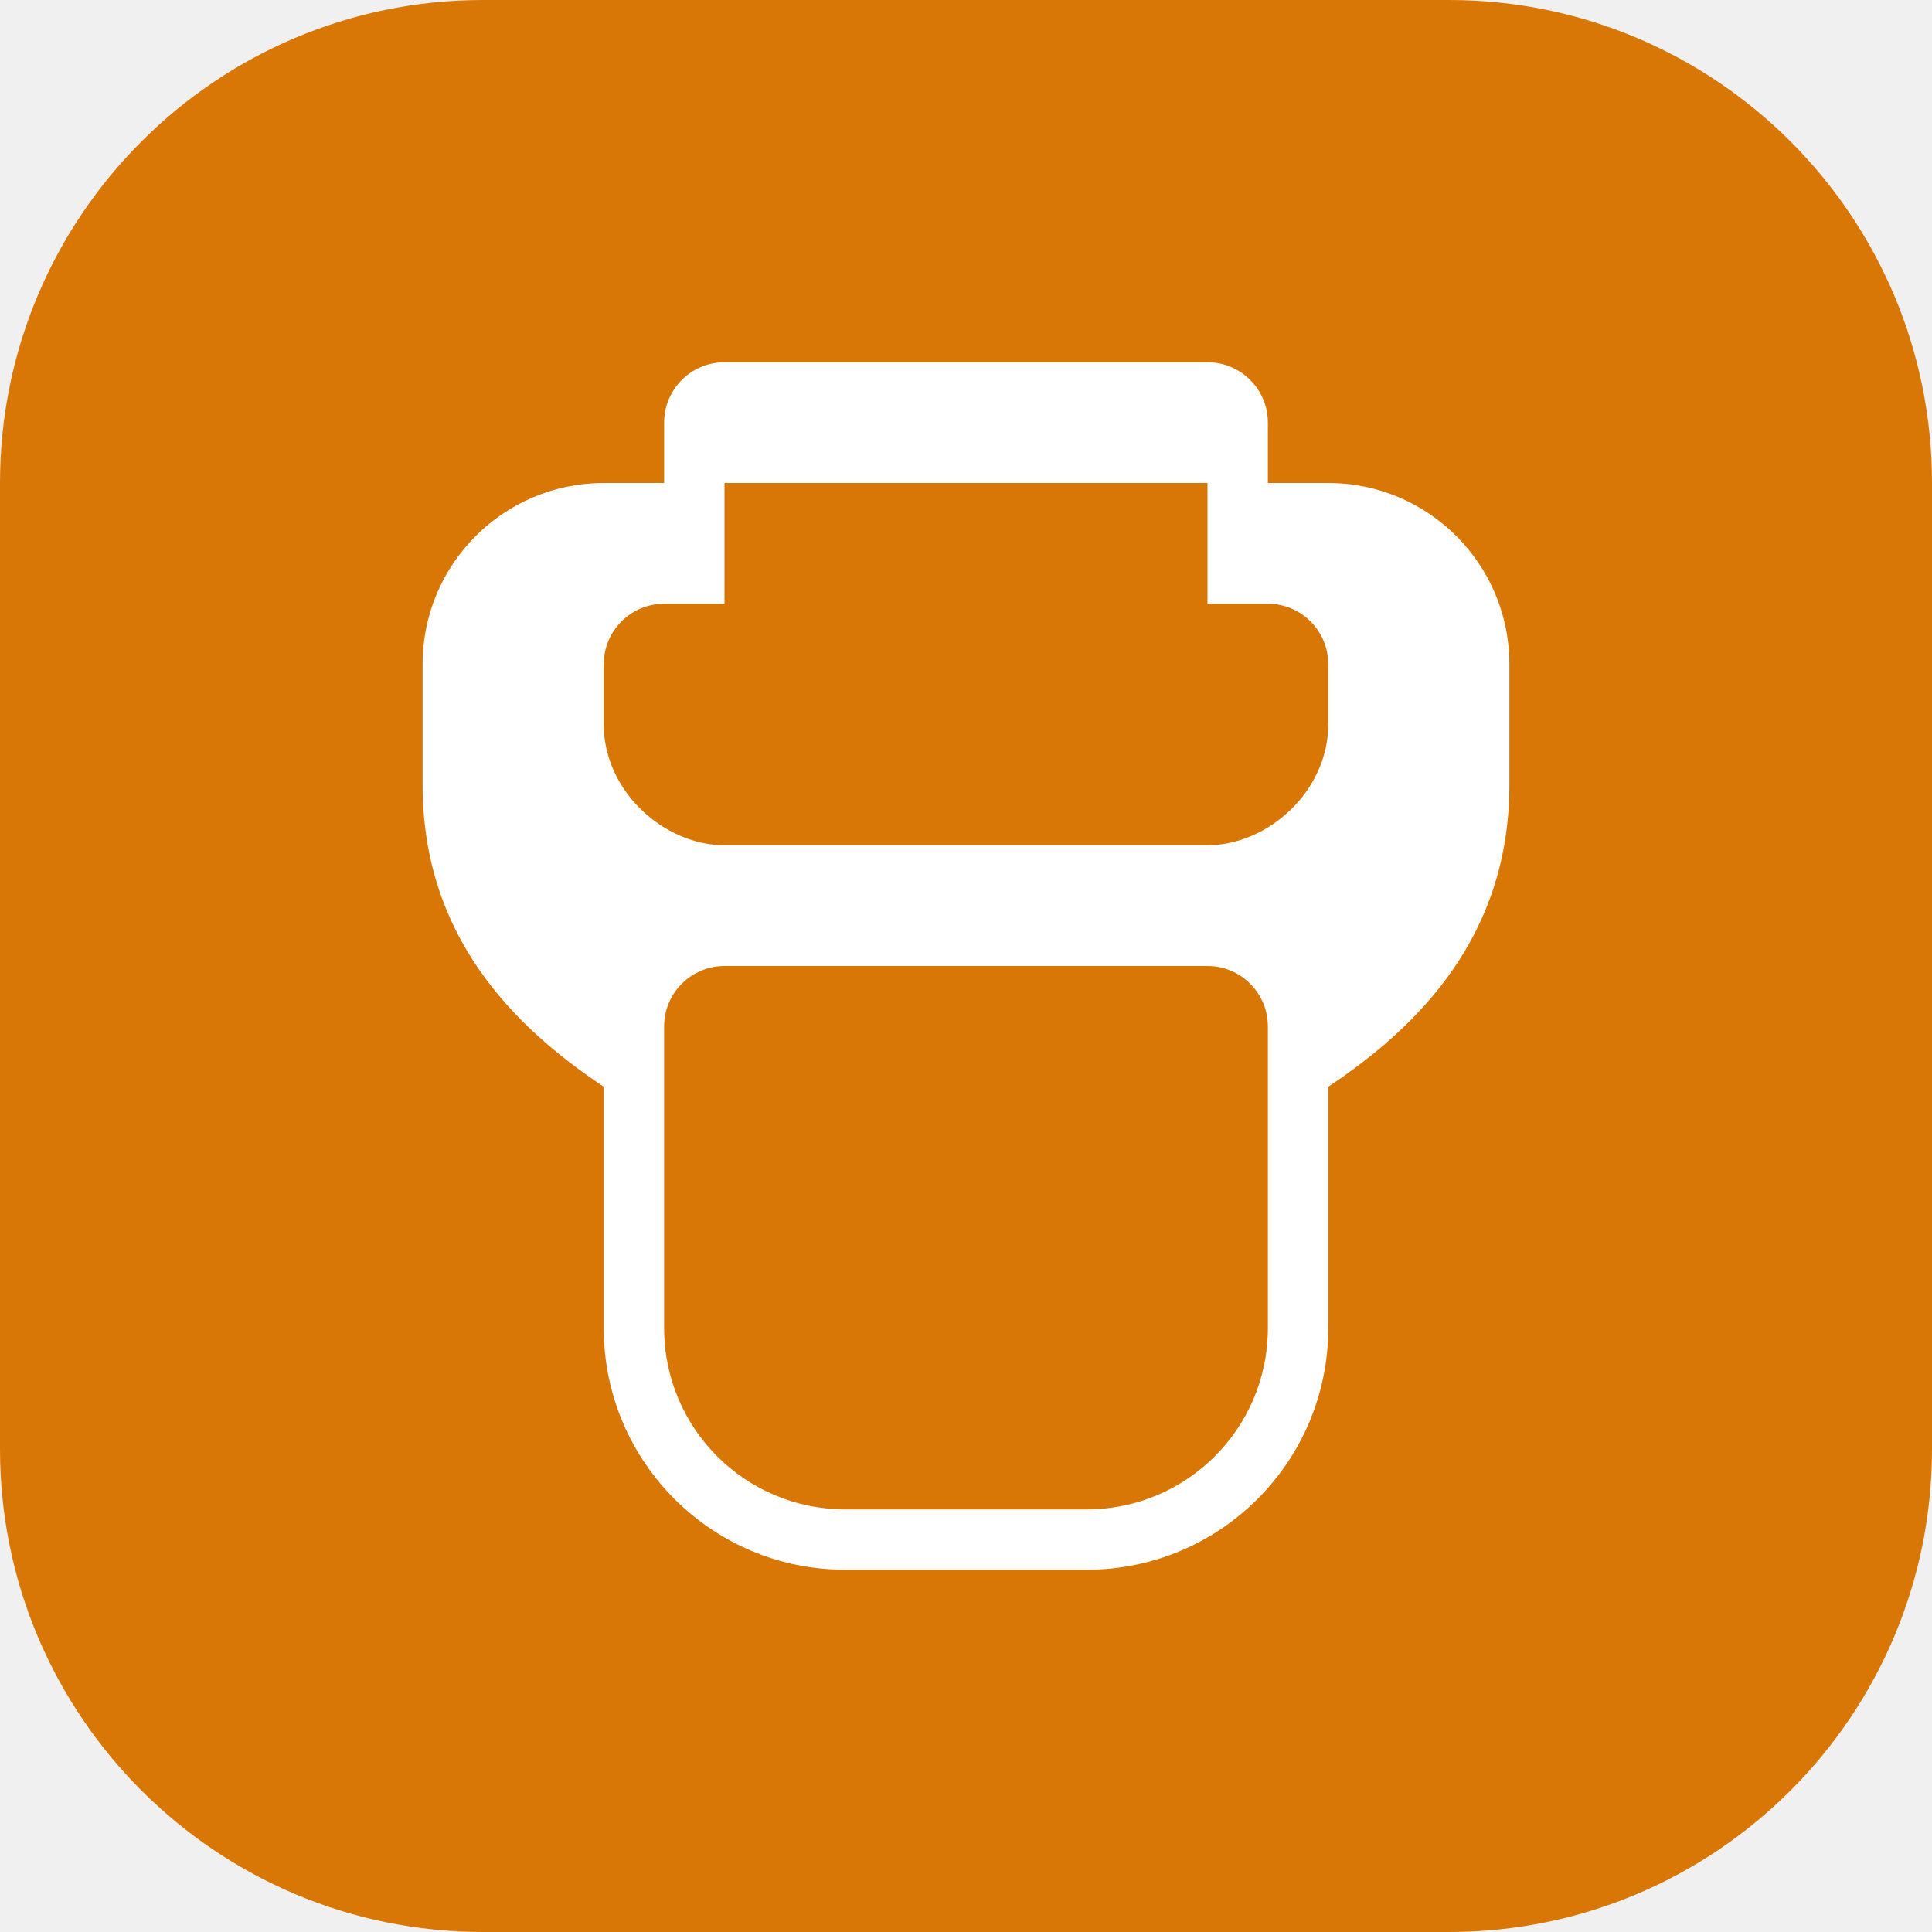
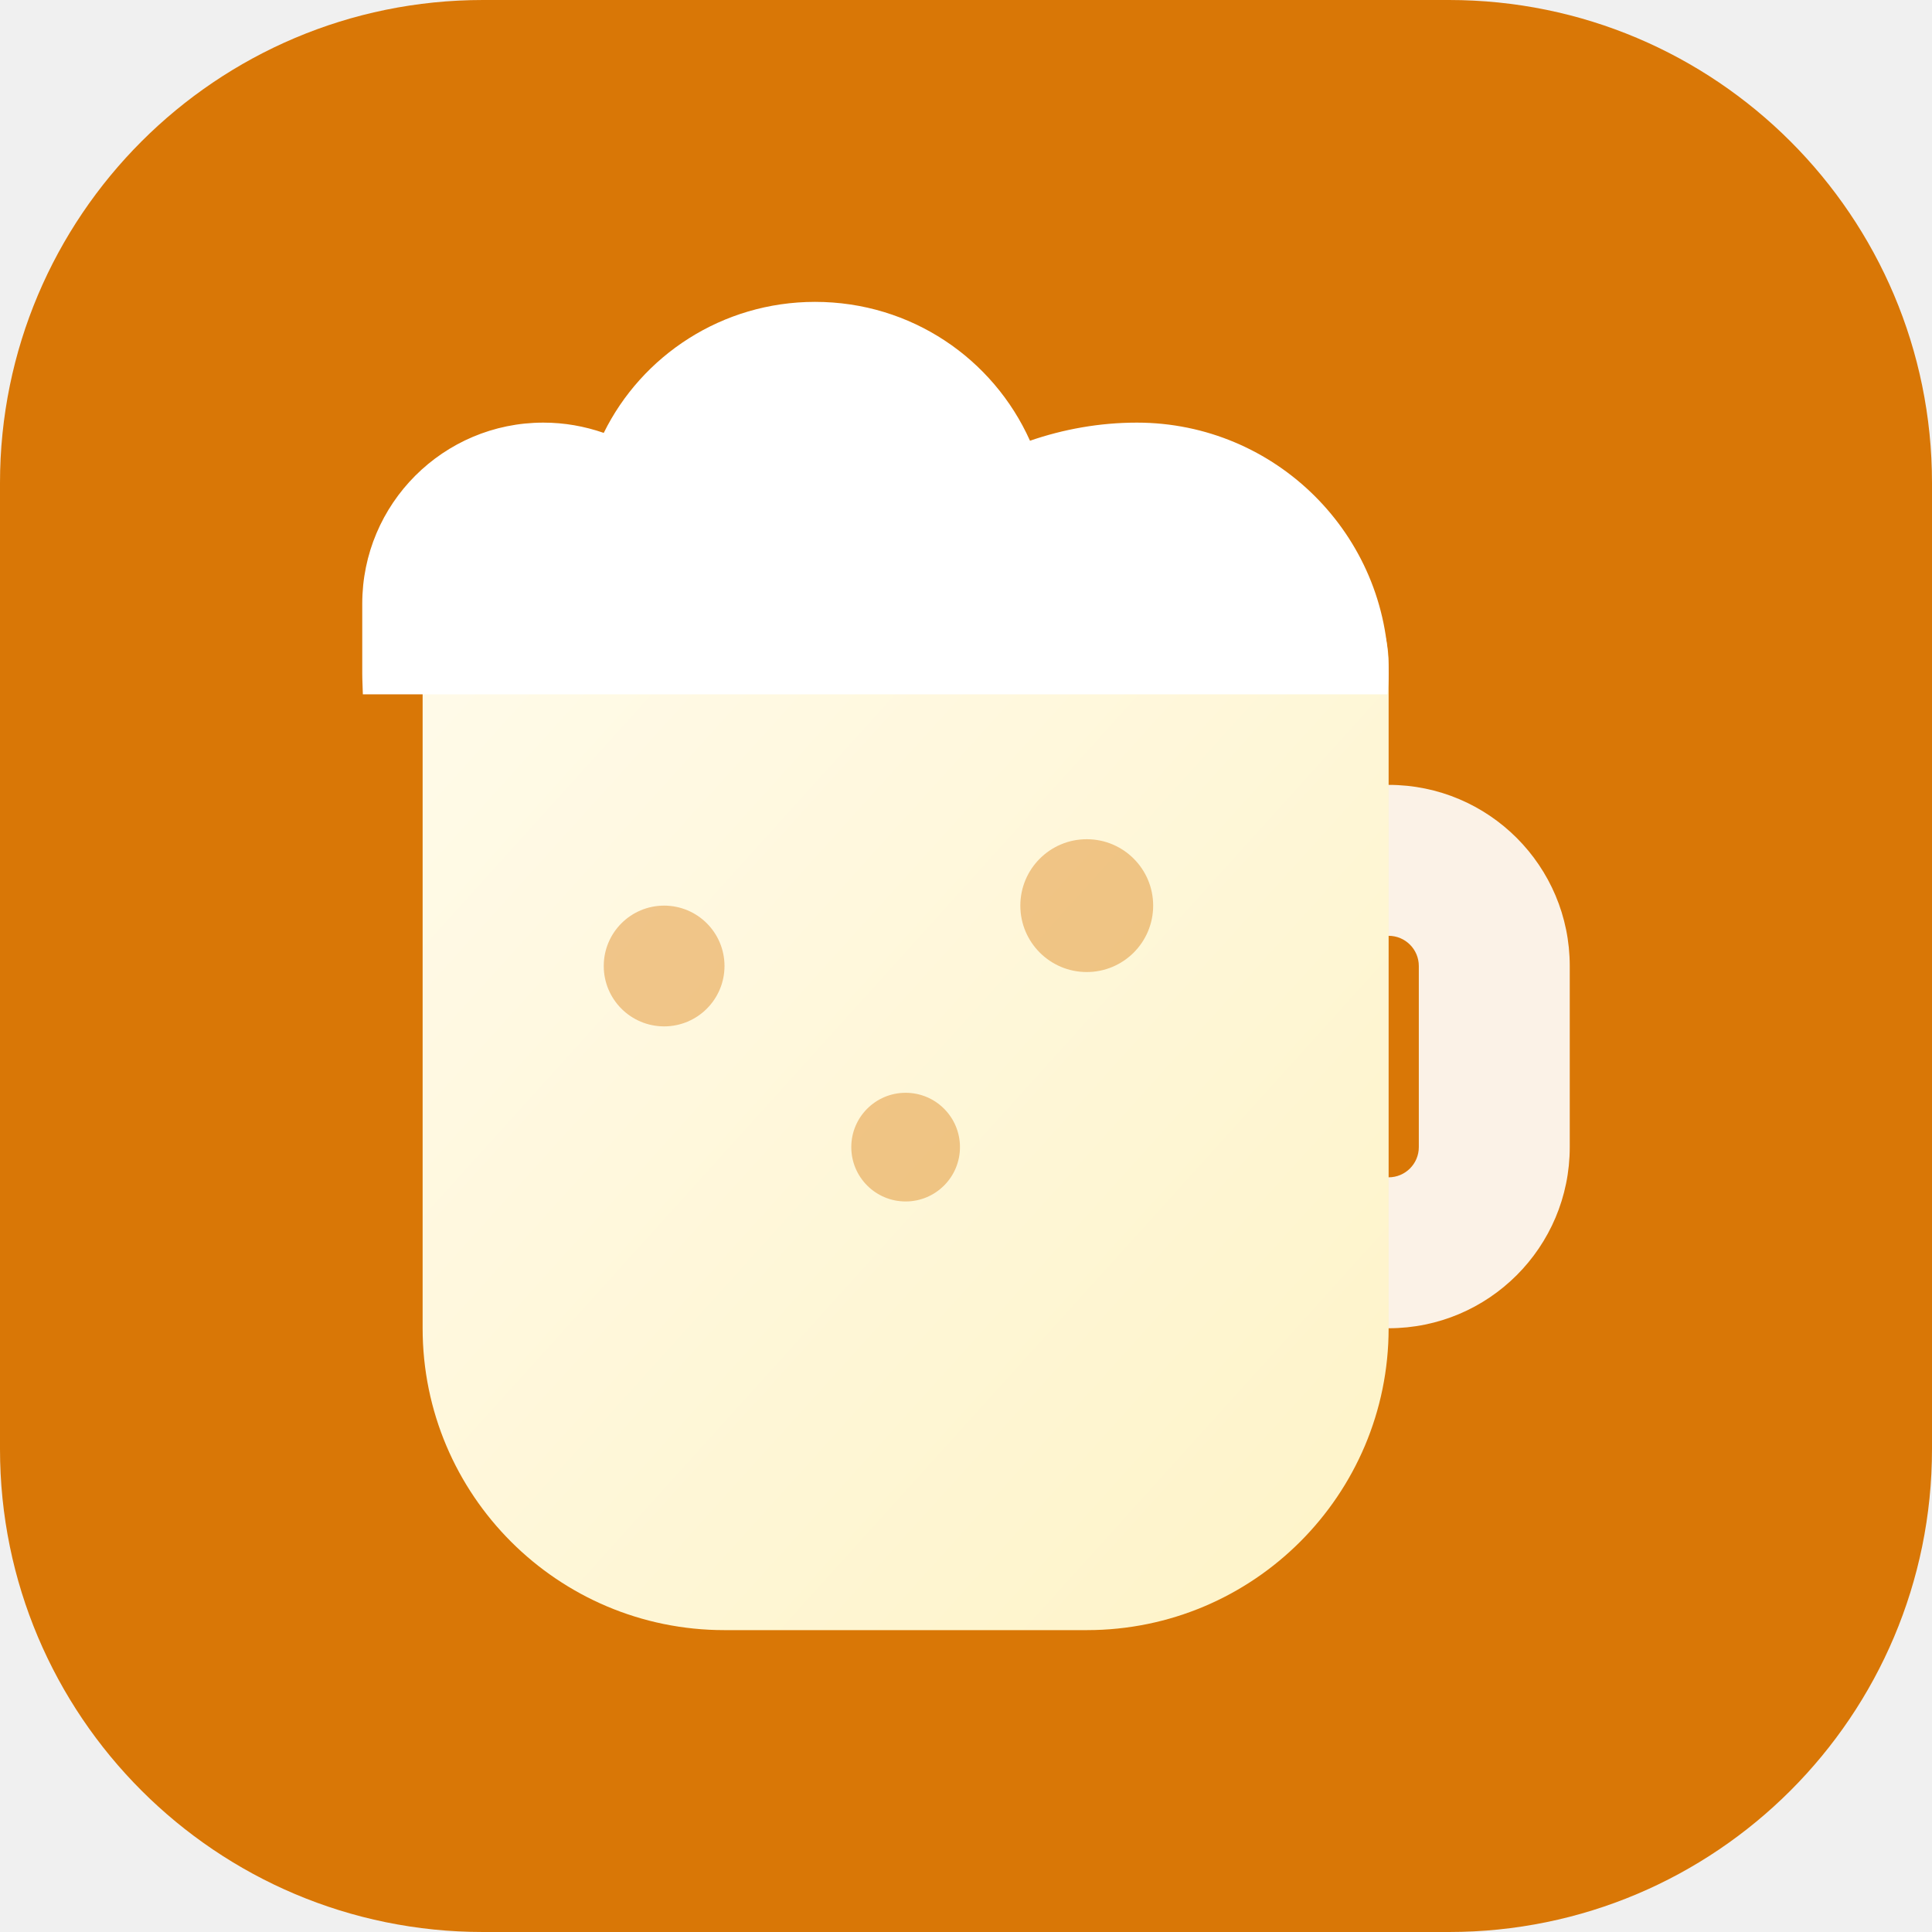
- <svg xmlns="http://www.w3.org/2000/svg" viewBox="0 0 32 32">
+ <svg xmlns="http://www.w3.org/2000/svg" viewBox="0 0 32 32" fill="none">
  <rect width="32" height="32" rx="8" fill="#d97706" />
-   <g transform="translate(4, 4)">
-     <path fill="#ffffff" d="M7 3C7 2.448 7.448 2 8 2H16C16.552 2 17 2.448 17 3V4H18C19.657 4 21 5.343 21 7V9C21 11.5 19.5 13 18 14V18C18 20.209 16.209 22 14 22H10C7.791 22 6 20.209 6 18V14C4.5 13 3 11.5 3 9V7C3 5.343 4.343 4 6 4H7V3ZM8 4V6H16V4H8ZM6 8C6 9.105 7 10 8 10H16C17 10 18 9.105 18 8V7C18 6.448 17.552 6 17 6H7C6.448 6 6 6.448 6 7V8ZM8 12C7.448 12 7 12.448 7 13V18C7 19.657 8.343 21 10 21H14C15.657 21 17 19.657 17 18V13C17 12.448 16.552 12 16 12H8Z" />
-   </g>
+   <defs>
+     <linearGradient id="favGrad" x1="0%" y1="0%" x2="100%" y2="100%">
+       <stop offset="0%" stop-color="#fffbeb" />
+       <stop offset="100%" stop-color="#fef3c7" />
+     </linearGradient>
+   </defs>
+   <path d="M21 13H23C24.657 13 26 14.343 26 16V19C26 20.657 24.657 22 23 22H21V19.5H23C23.276 19.5 23.5 19.276 23.5 19V16C23.5 15.724 23.276 15.5 23 15.5H21V13Z" fill="#ffffff" opacity="0.9" />
+   <path d="M7 11C7 9.895 7.895 9 9 9H21C22.105 9 23 9.895 23 11V22C23 24.761 20.761 27 18 27H12C9.239 27 7 24.761 7 22V11Z" fill="url(#favGrad)" />
+   <path d="M6 10C6 8.343 7.343 7 9 7C9.35 7 9.68 7.06 10 7.17C10.63 5.89 11.96 5 13.5 5C15.09 5 16.45 5.94 17.06 7.3C17.61 7.11 18.21 7 18.83 7C21.13 7 23 8.86 23 11.16C23 11.27 22.99 11.39 22.98 11.5H6.01C6 11.27 6 11.16 6 11.16Z" fill="#ffffff" />
+   <circle cx="11" cy="16" r="1" fill="#d97706" opacity="0.4" />
+   <circle cx="15" cy="19" r="0.9" fill="#d97706" opacity="0.4" />
+   <circle cx="18" cy="15" r="1.1" fill="#d97706" opacity="0.4" />
</svg>
